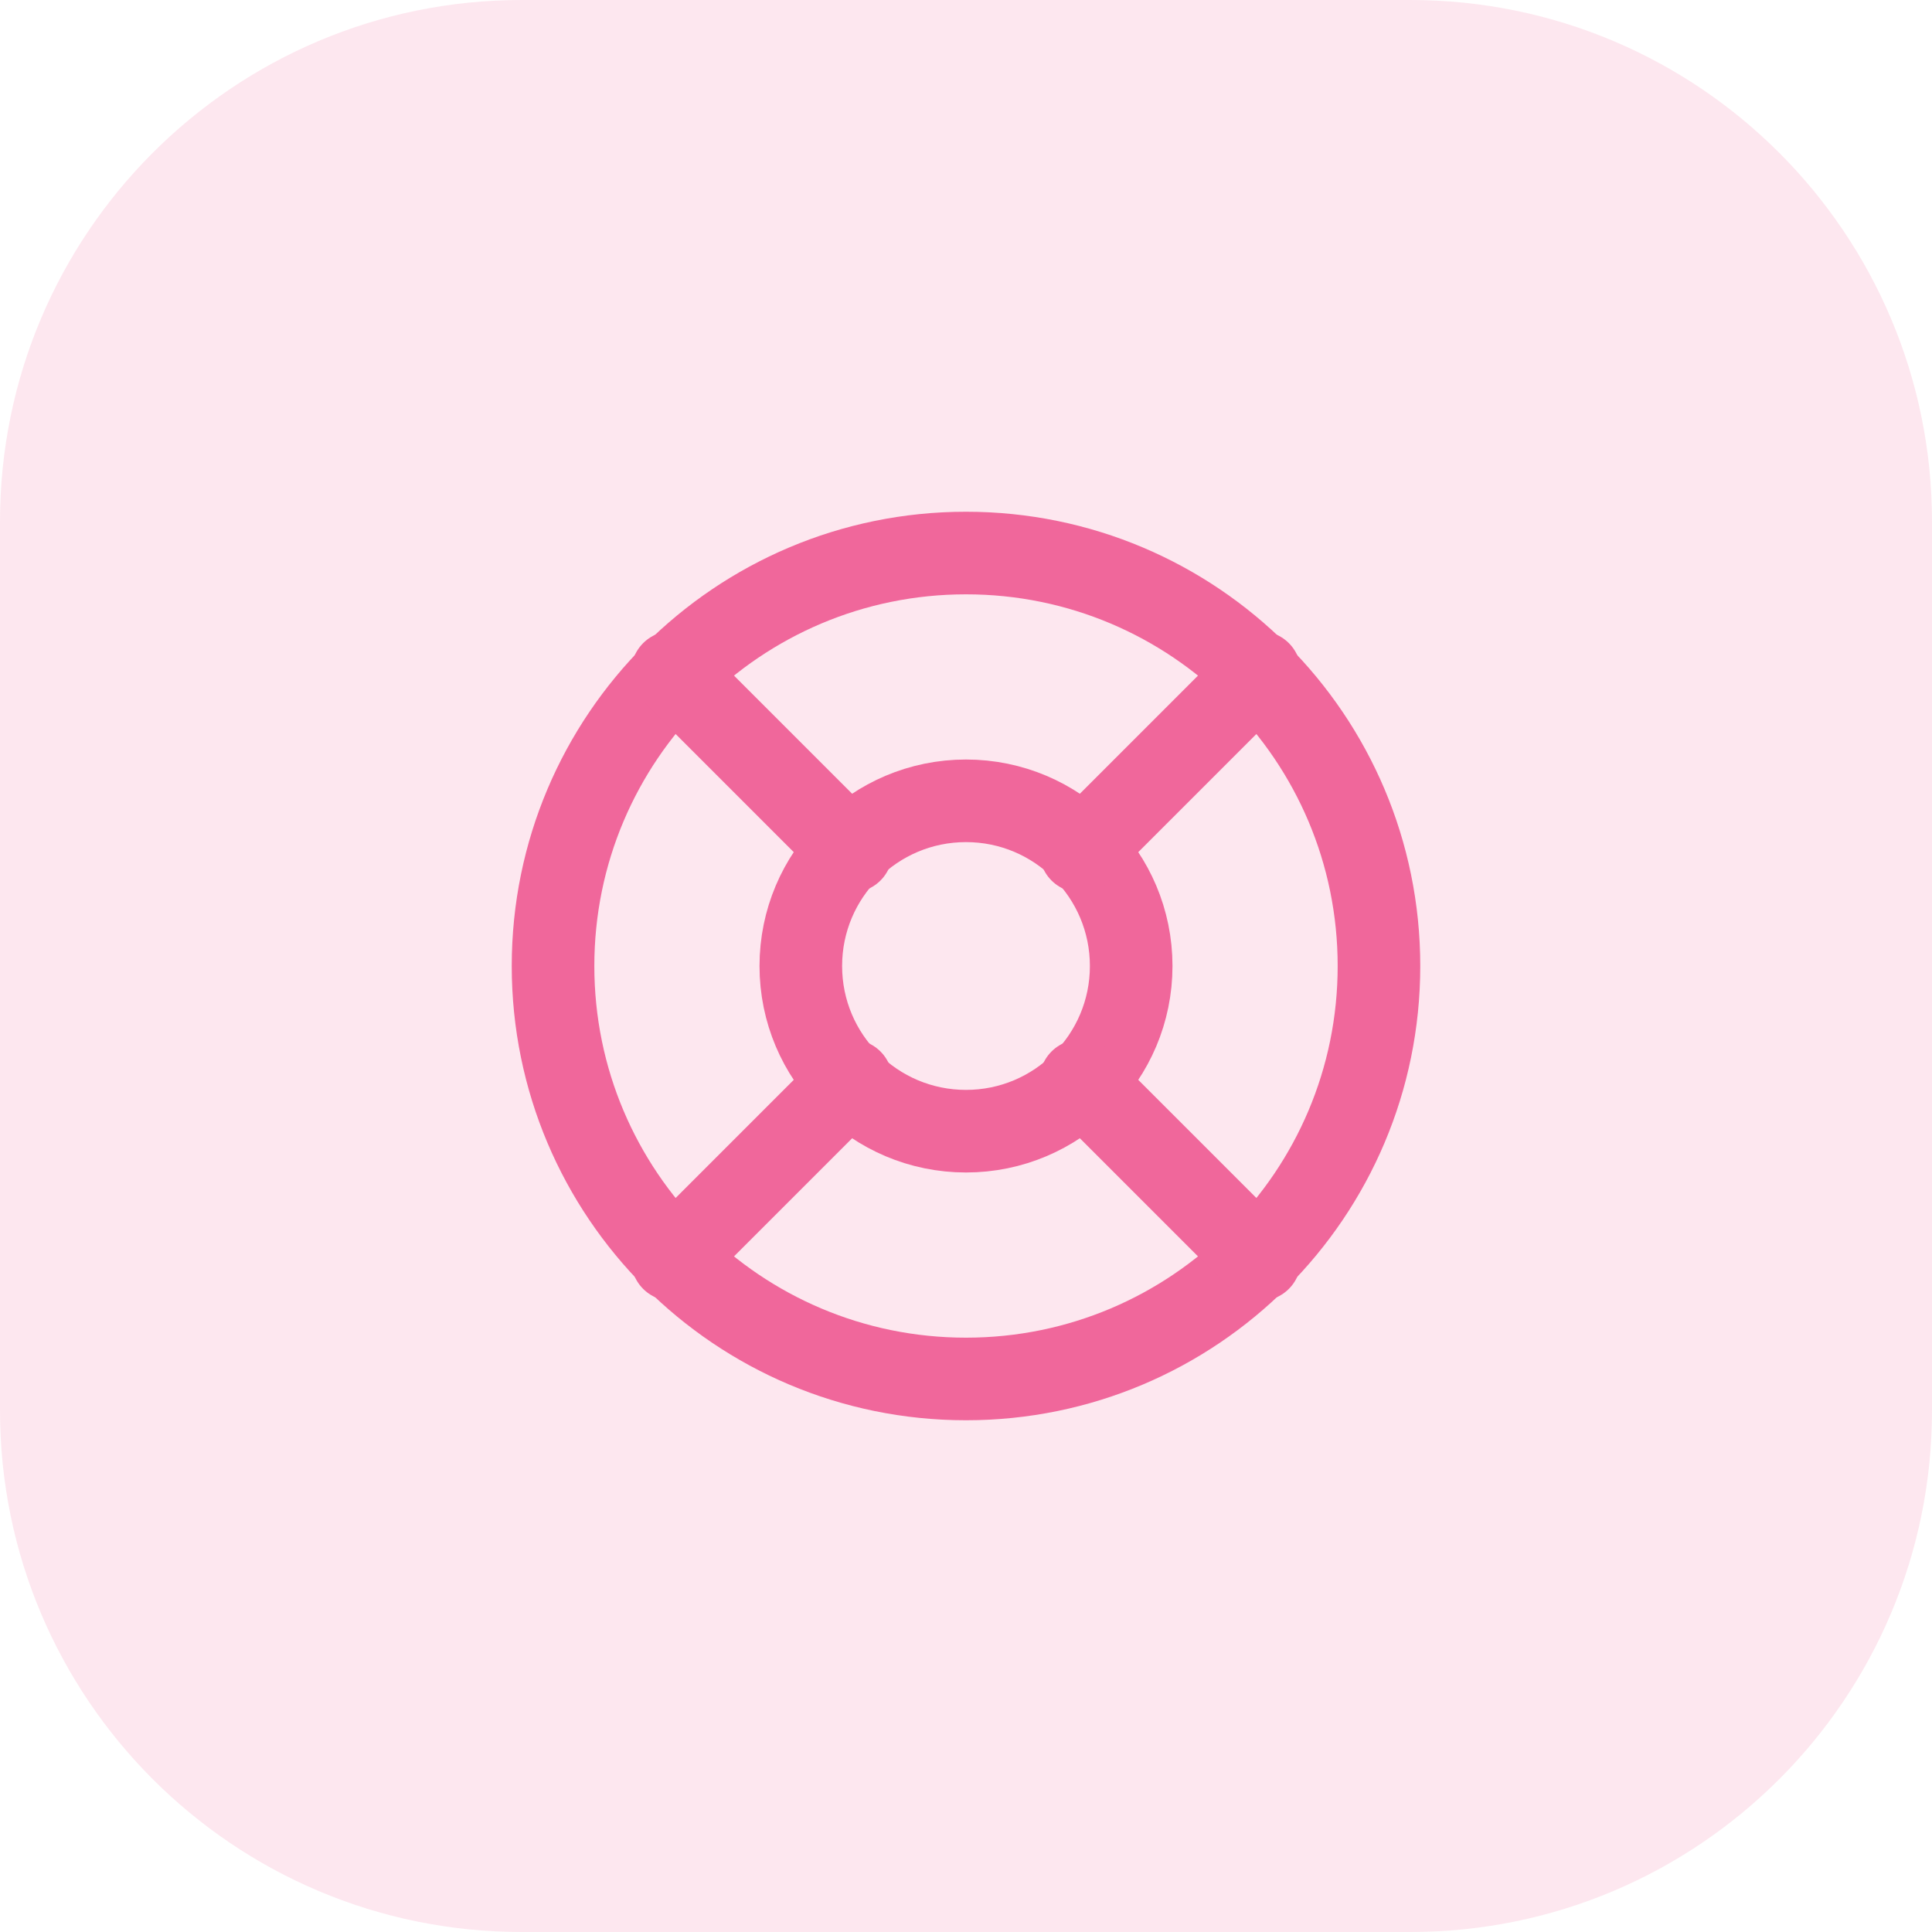
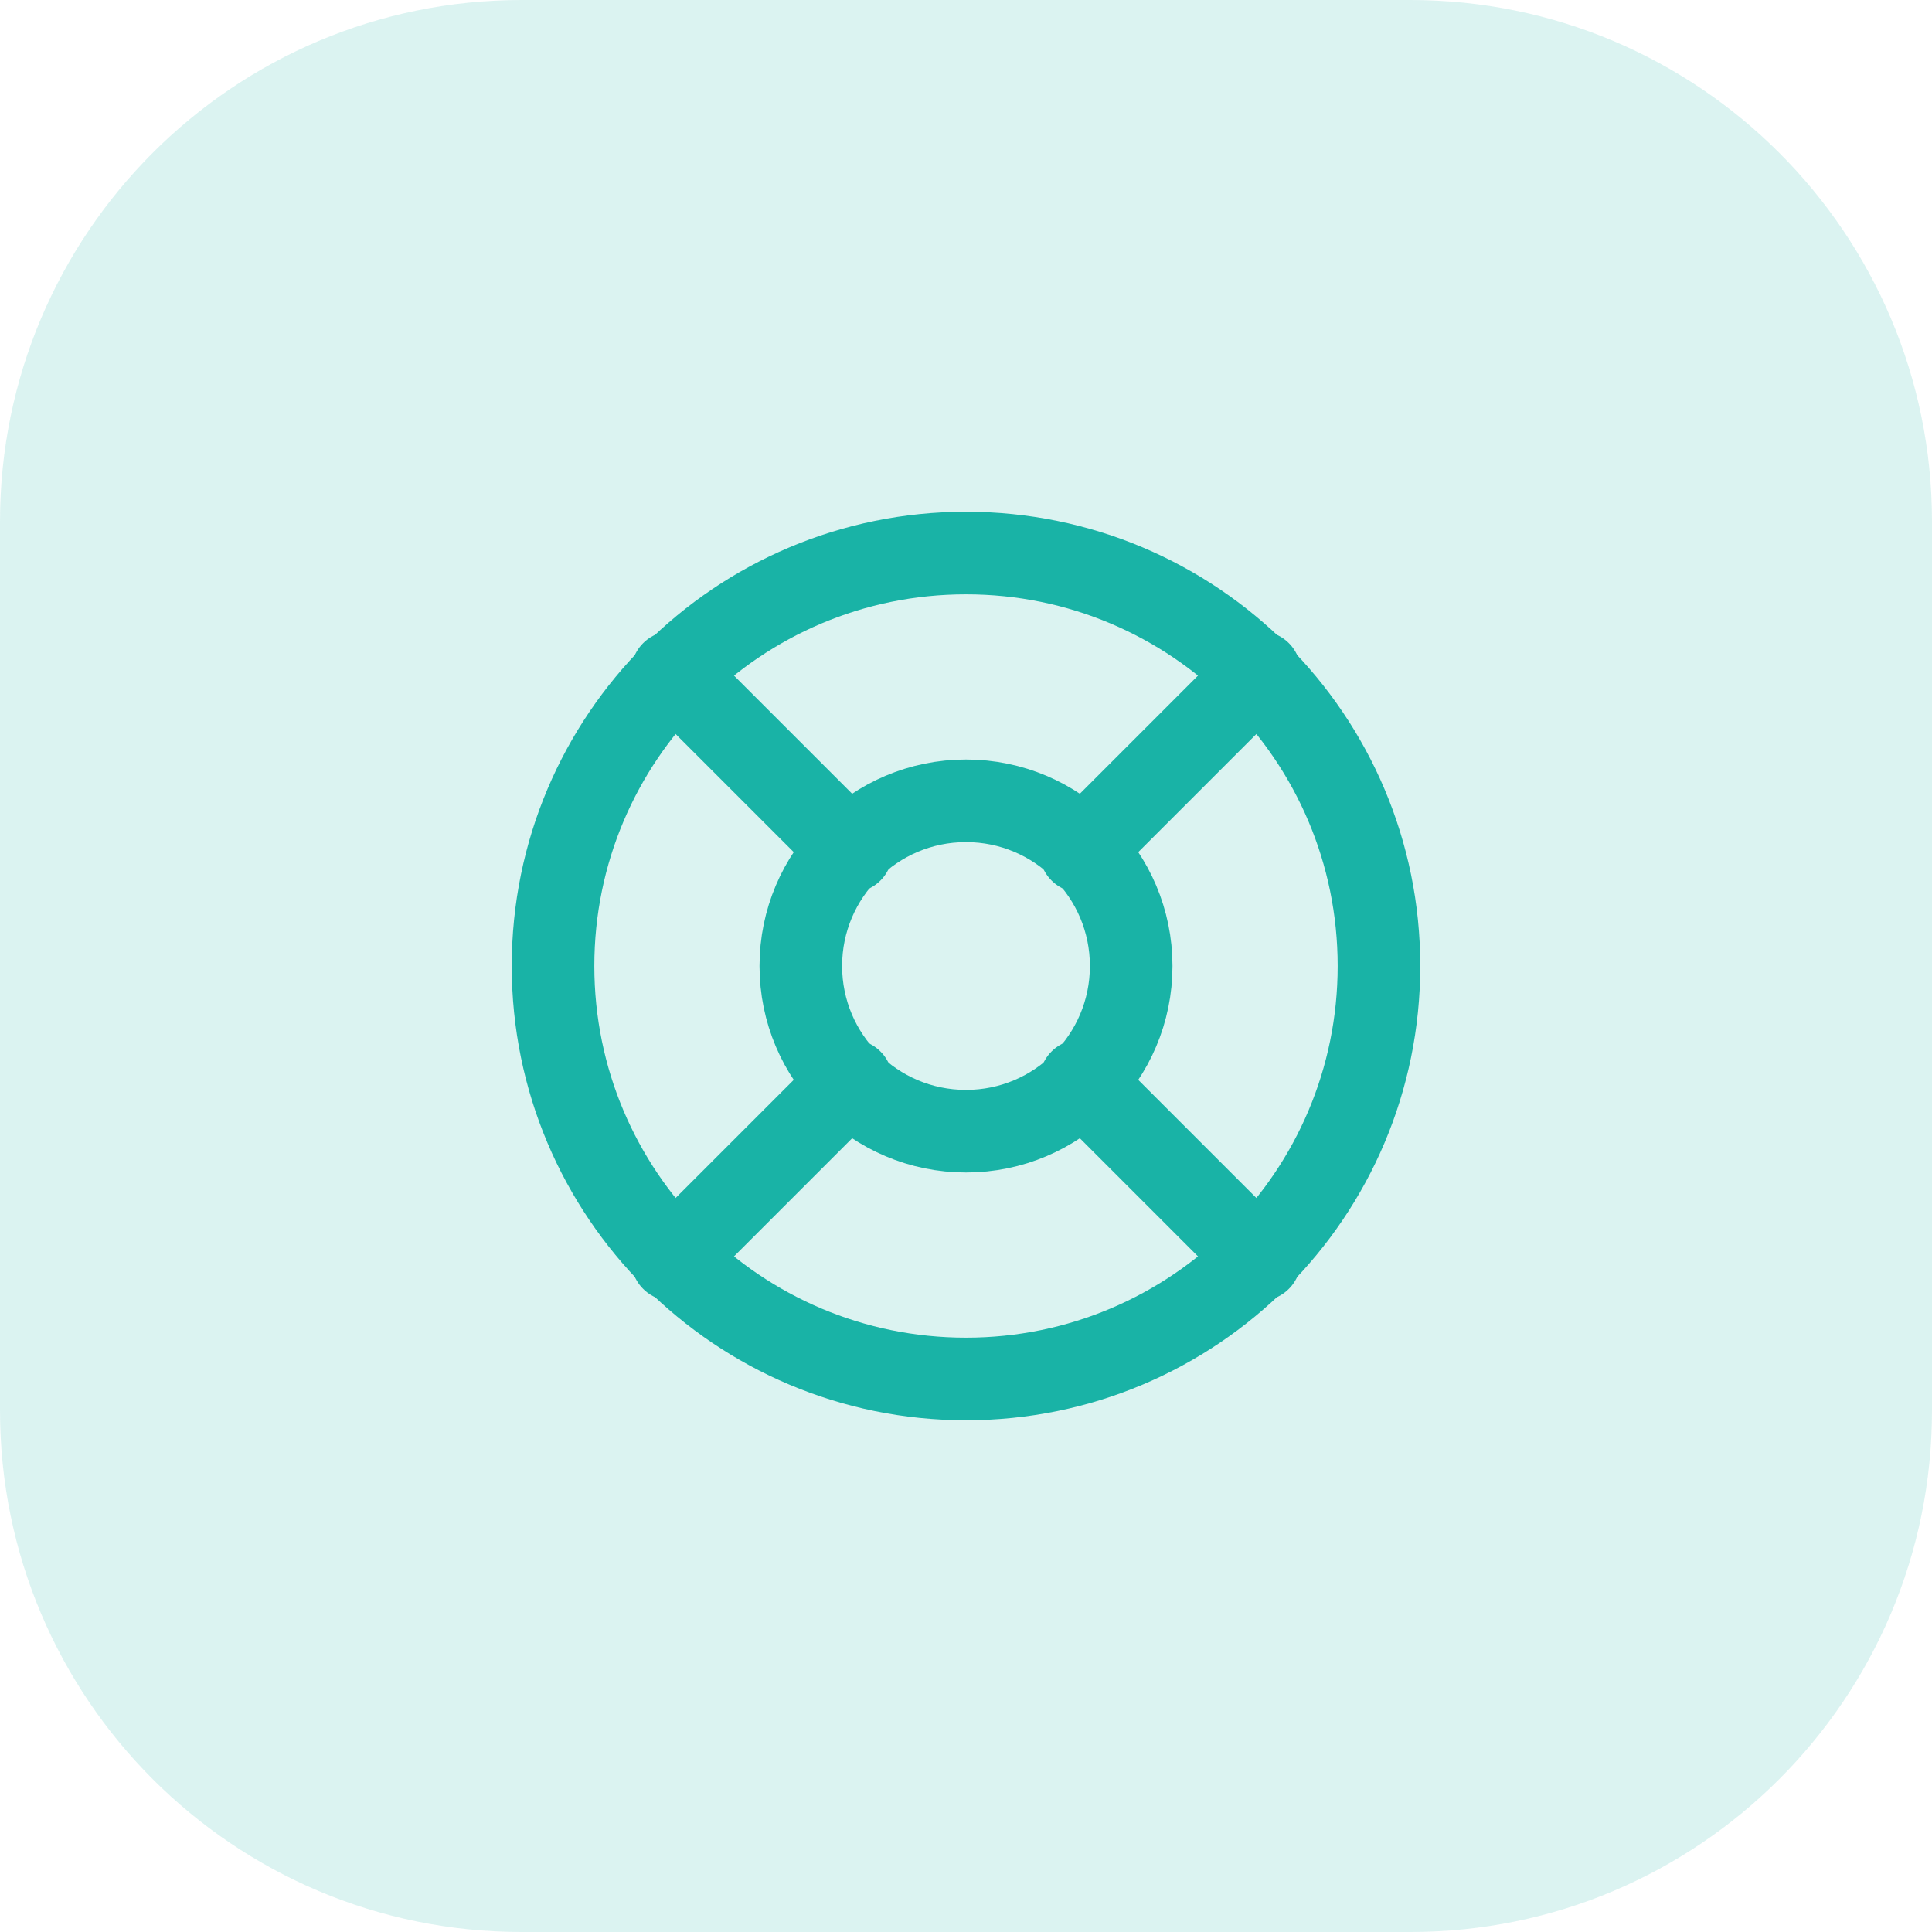
<svg xmlns="http://www.w3.org/2000/svg" width="64" height="64" viewBox="0 0 64 64" role="img">
-   <rect width="64" height="64" rx="17.28" fill="#F0679B" fill-opacity="0.16" />
-   <g transform="translate(13.76,13.76) scale(1.52)" fill="none" stroke="#F0679B" stroke-width="1.8" stroke-linecap="round" stroke-linejoin="round">
+   <rect width="64" height="64" rx="17.28" fill="#19B3A6" fill-opacity="0.16" />
+   <g transform="translate(13.76,13.76) scale(1.52)" fill="none" stroke="#19B3A6" stroke-width="1.8" stroke-linecap="round" stroke-linejoin="round">
    <path d="M3 12a9 9 0 1 0 18 0a9 9 0 1 0 -18 0" />
    <path d="M8.4 12a3.6 3.6 0 1 0 7.2 0a3.6 3.6 0 1 0 -7.2 0" />
    <path d="M5.6 5.6l3.9 3.9" />
    <path d="M18.4 5.6l-3.9 3.9" />
    <path d="M5.6 18.4l3.9-3.9" />
    <path d="M18.4 18.4l-3.9-3.9" />
  </g>
</svg>
